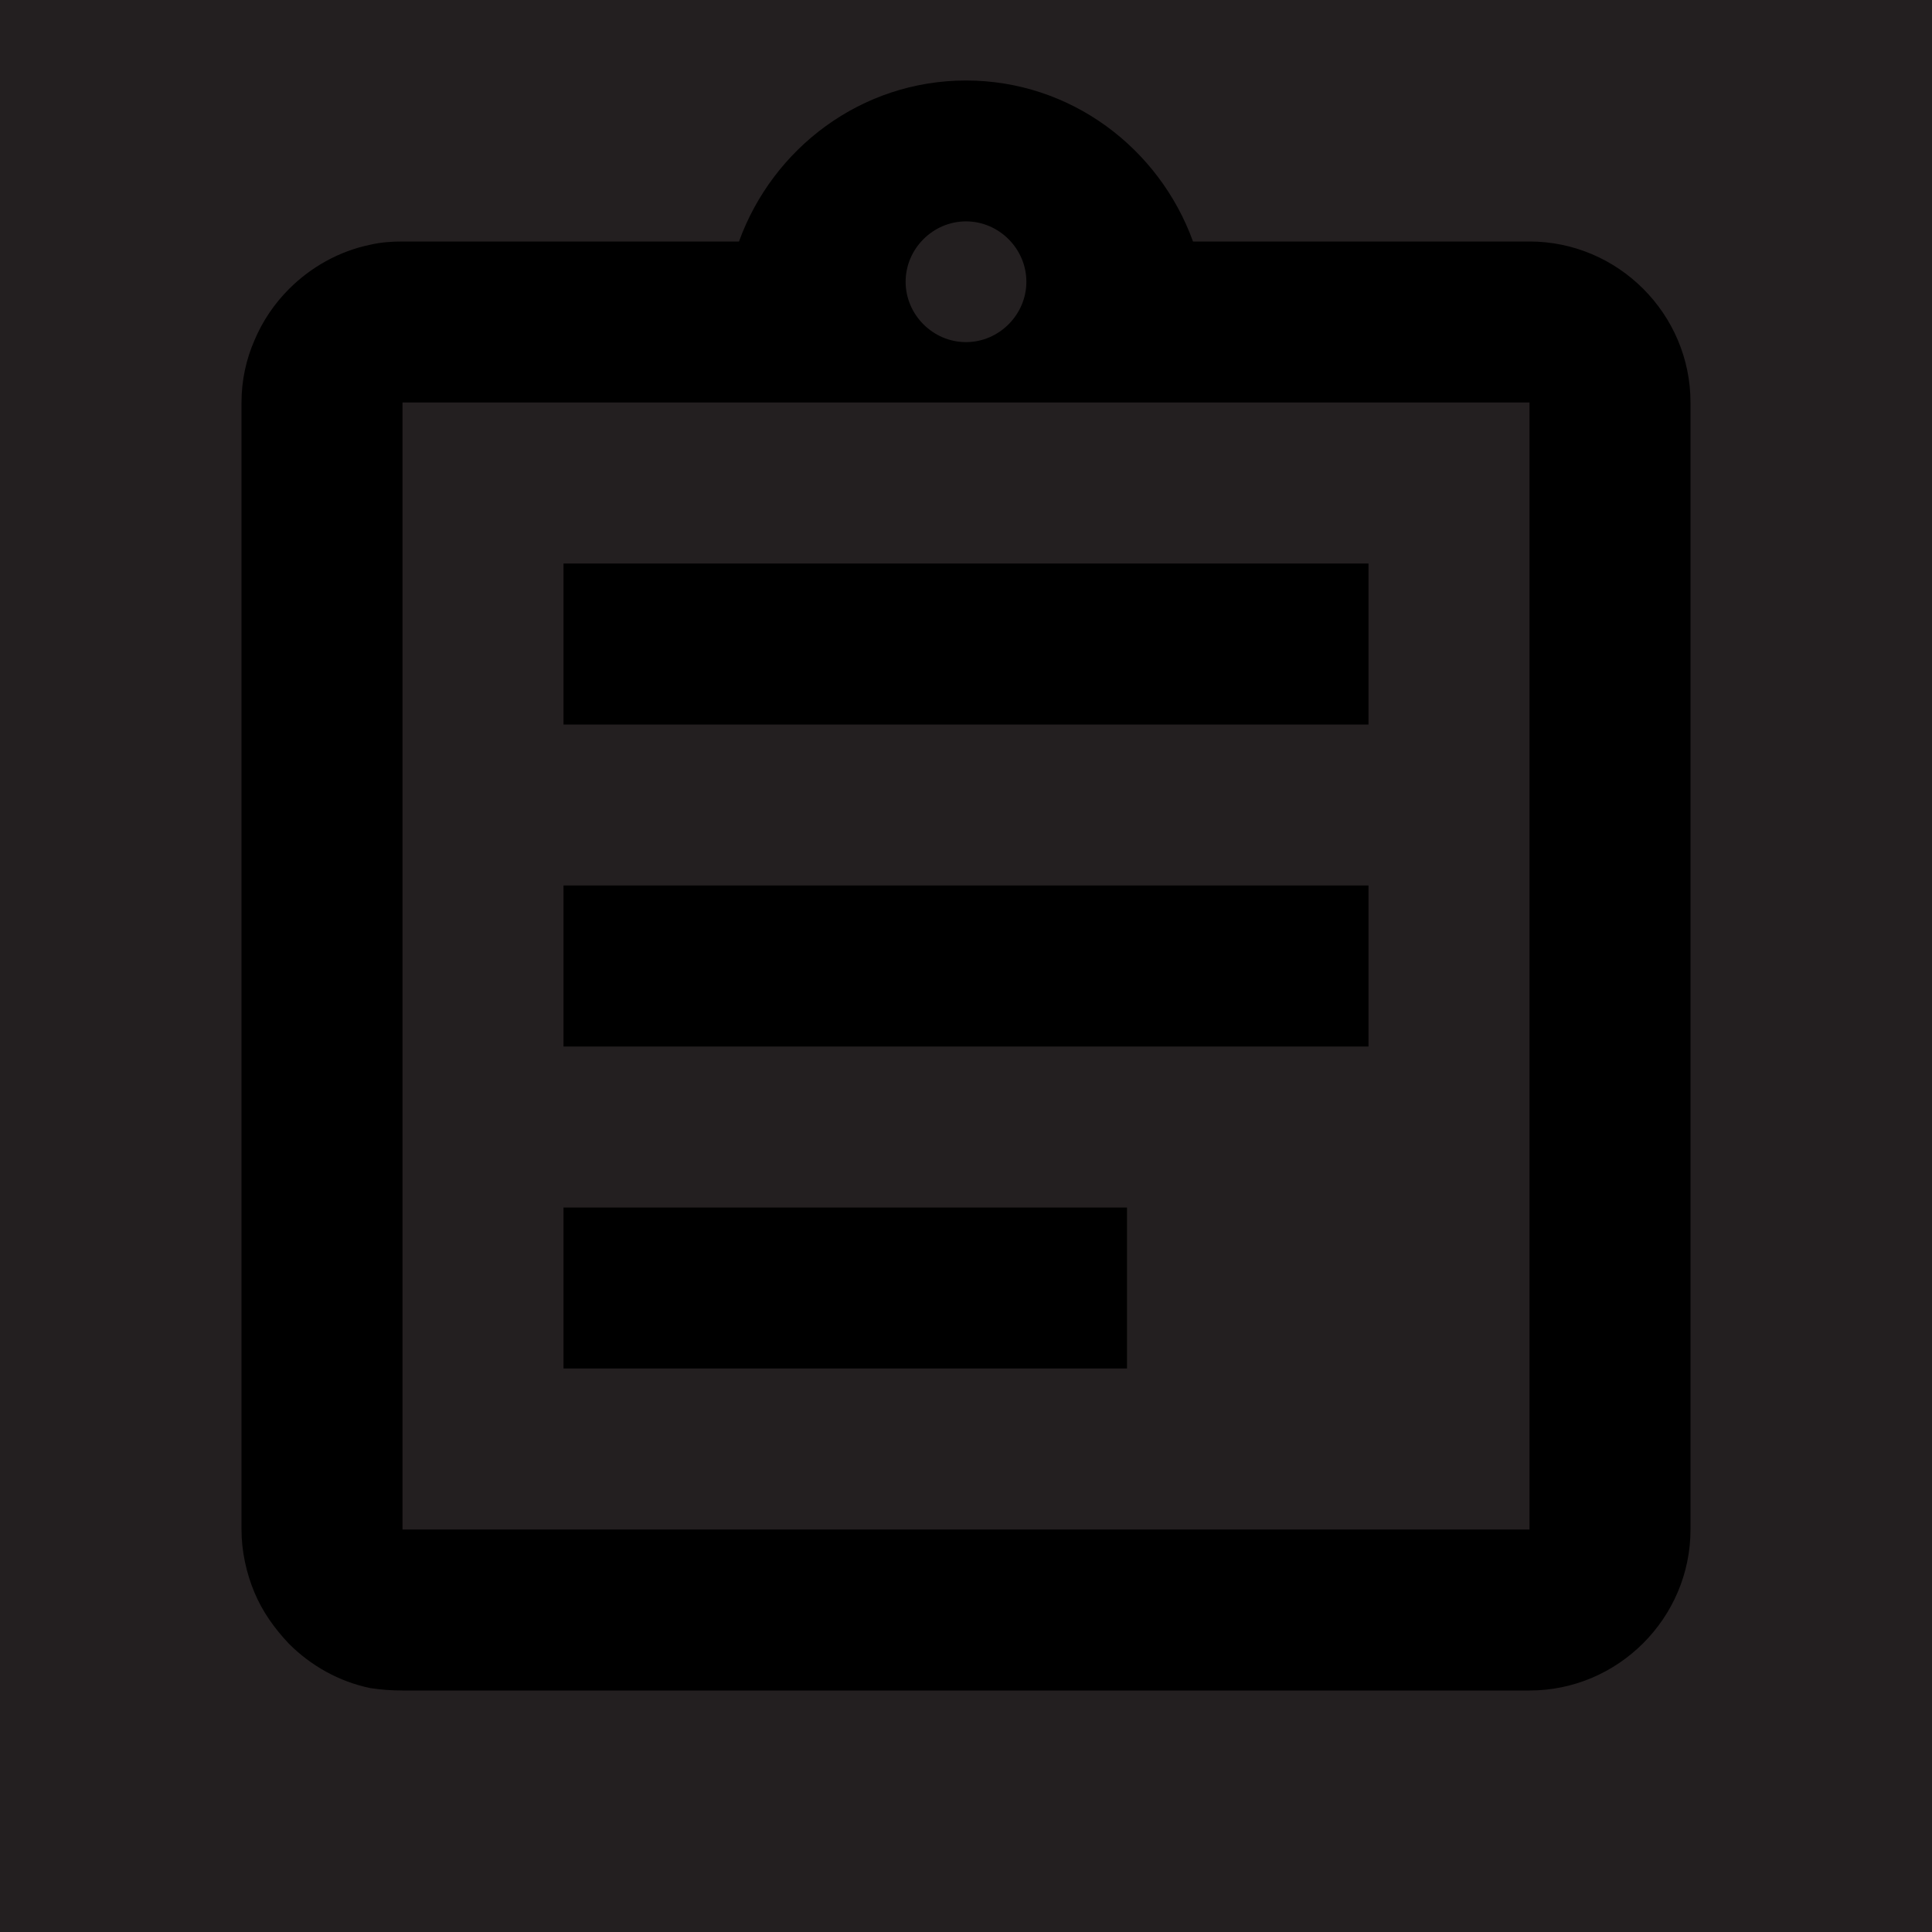
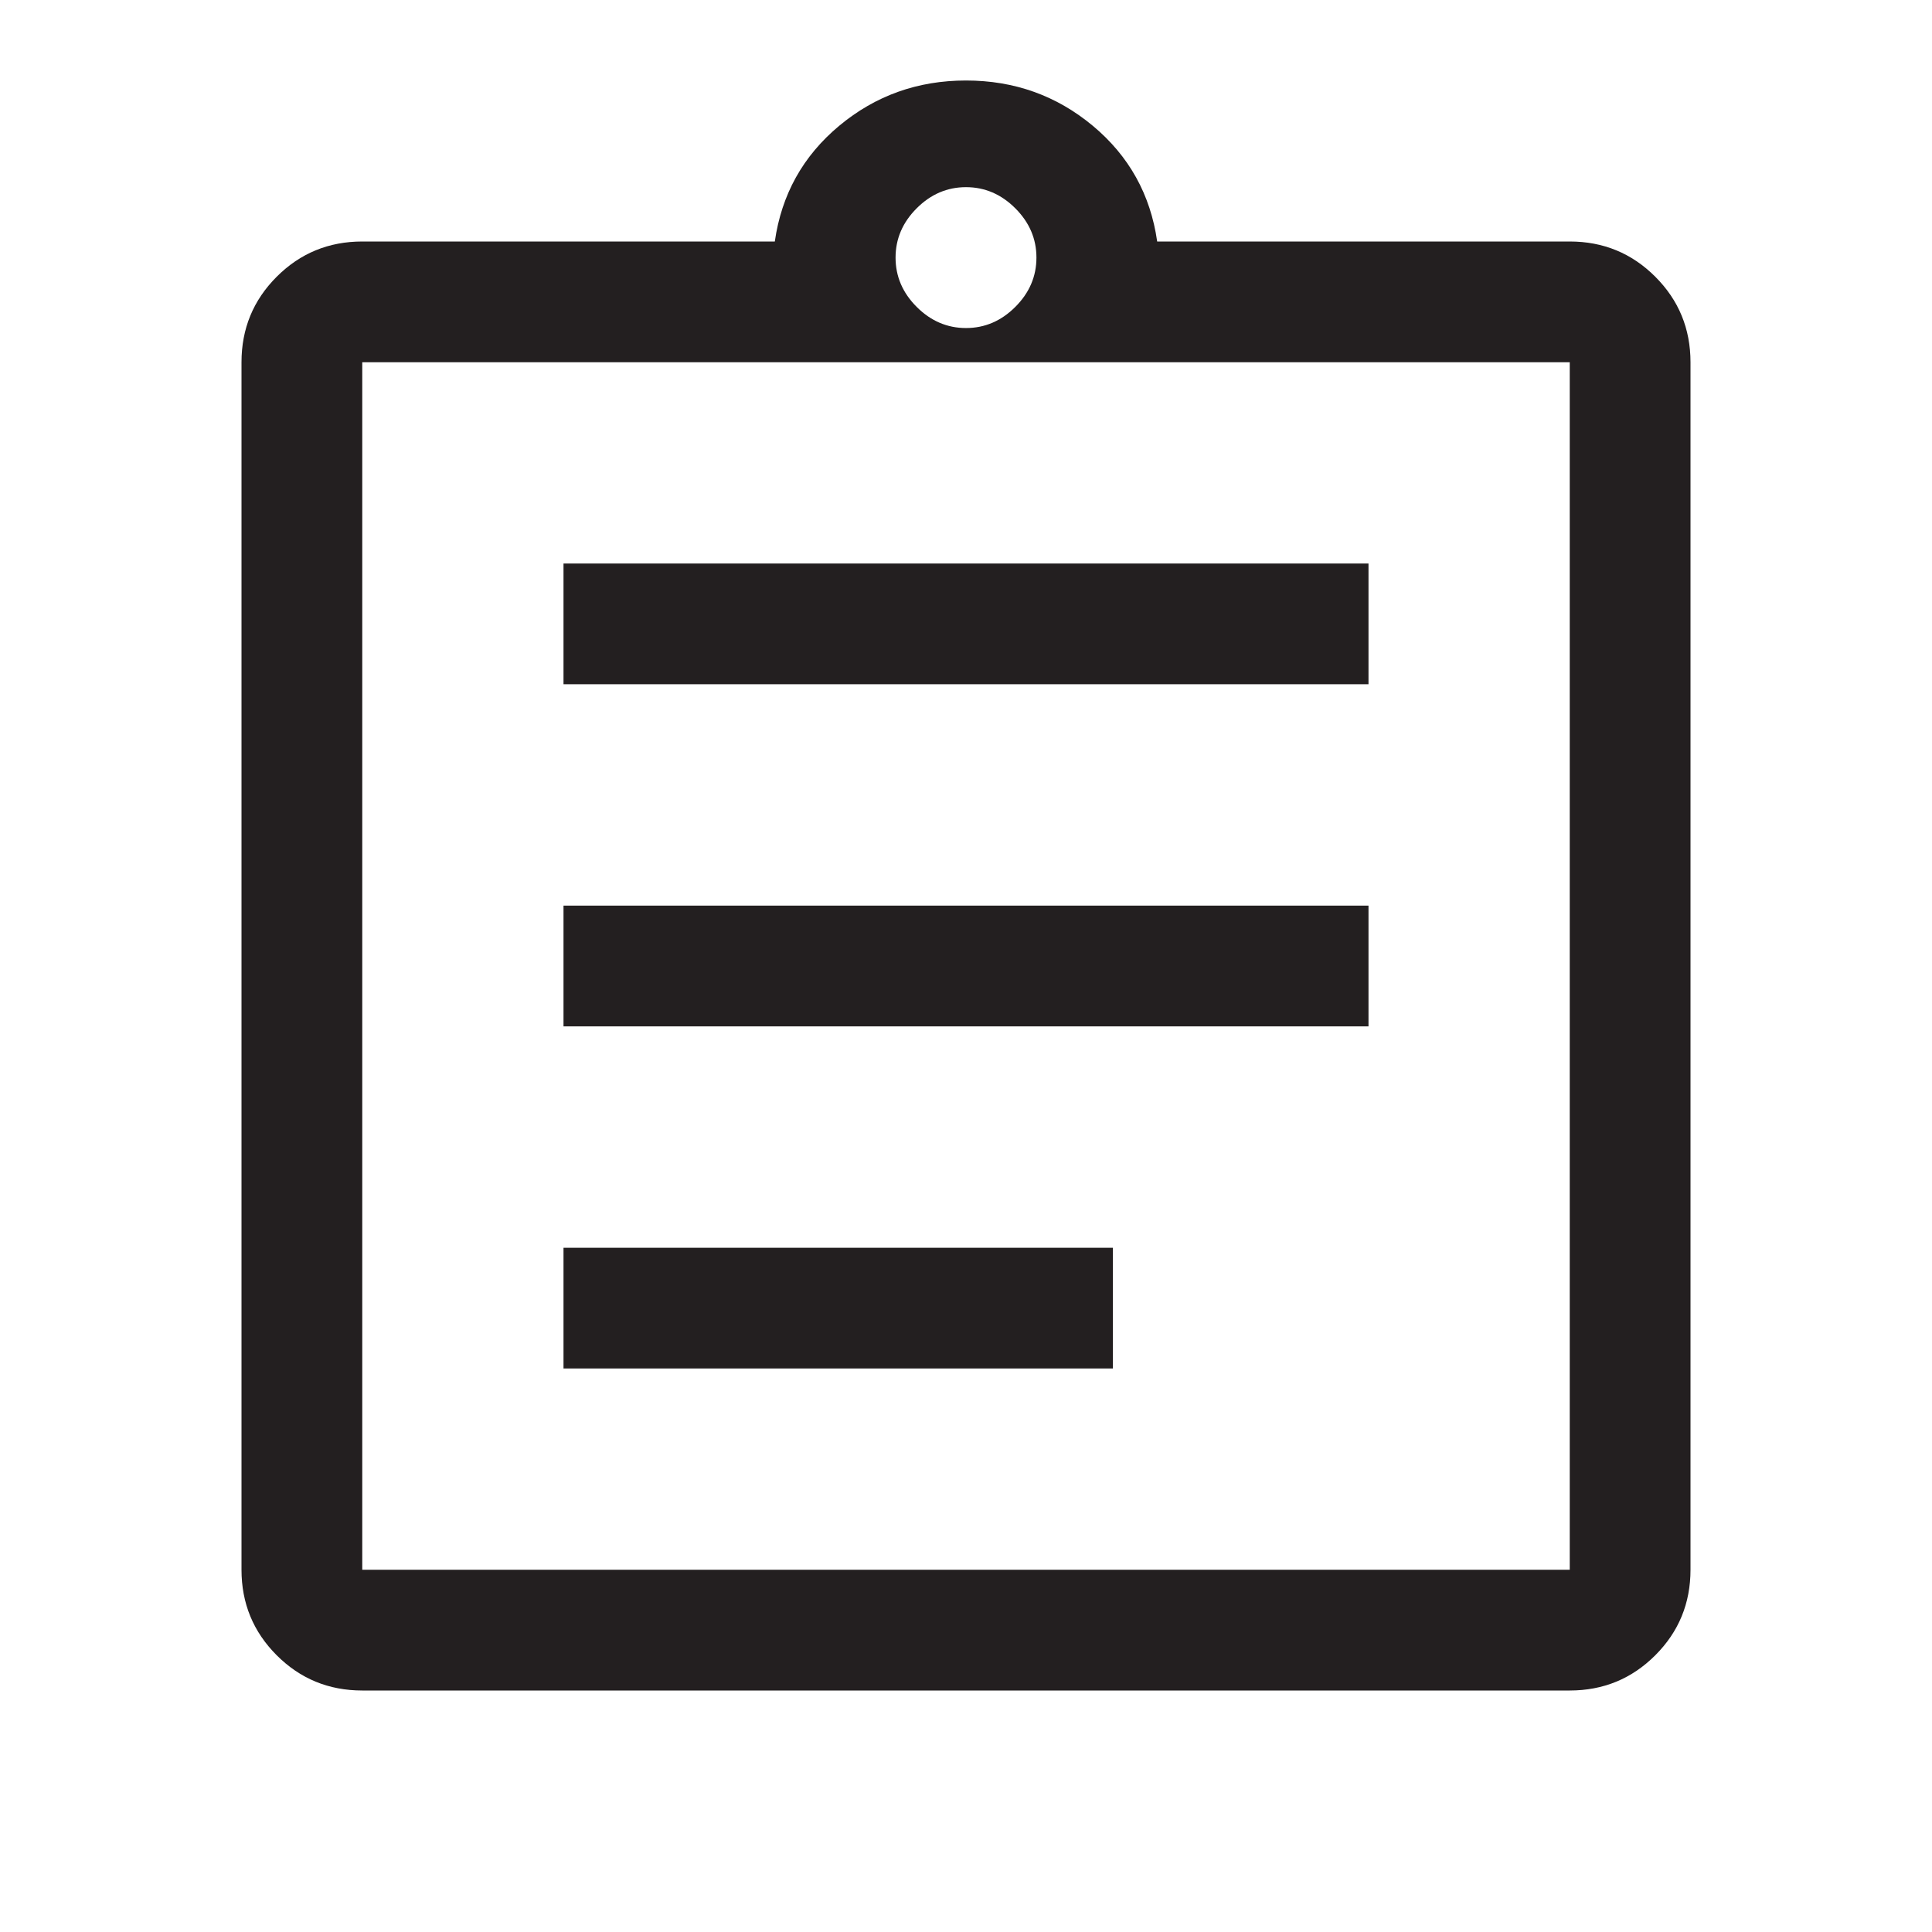
- <svg xmlns="http://www.w3.org/2000/svg" width="24" height="24" viewBox="0 0 24 24">
-   <path fill="#231F20" d="M0 0h24v24H0V0z" />
-   <path d="M7 15h7v2H7zm0-4h10v2H7zm0-4h10v2H7zm12-4h-4.18C14.4 1.84 13.3 1 12 1c-1.3 0-2.4.84-2.82 2H5c-.14 0-.27.01-.4.04-.39.08-.74.28-1.01.55-.18.18-.33.4-.43.64-.1.23-.16.49-.16.77v14c0 .27.06.54.16.78s.25.45.43.64c.27.27.62.47 1.01.55.13.02.26.03.4.03h14c1.1 0 2-.9 2-2V5c0-1.1-.9-2-2-2zm-7-.25c.41 0 .75.34.75.75s-.34.75-.75.75-.75-.34-.75-.75.34-.75.75-.75zM19 19H5V5h14v14z" />
+ <svg xmlns="http://www.w3.org/2000/svg" height="48" width="48">
+   <path fill="#231F20" d="M9 42q-1.25 0-2.125-.875T6 39V9q0-1.25.875-2.125T9 6h10.25q.25-1.75 1.6-2.875T24 2q1.8 0 3.15 1.125Q28.5 4.25 28.75 6H39q1.25 0 2.125.875T42 9v30q0 1.25-.875 2.125T39 42Zm0-3h30V9H9v30Zm5-5h13.65v-3H14Zm0-8.5h20v-3H14Zm0-8.5h20v-3H14Zm10-8.85q.7 0 1.225-.525.525-.525.525-1.225 0-.7-.525-1.225Q24.7 4.65 24 4.65q-.7 0-1.225.525-.525.525-.525 1.225 0 .7.525 1.225.525.525 1.225.525ZM9 39V9v30Z" />
</svg>
